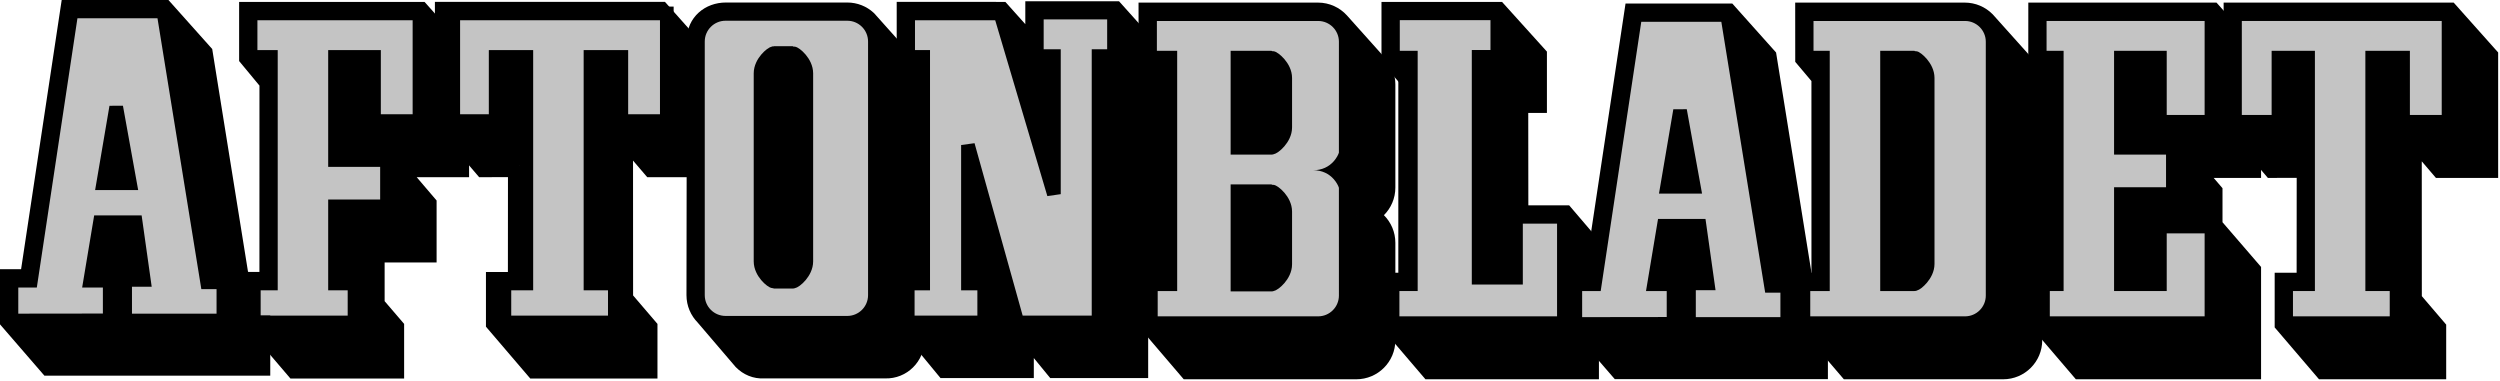
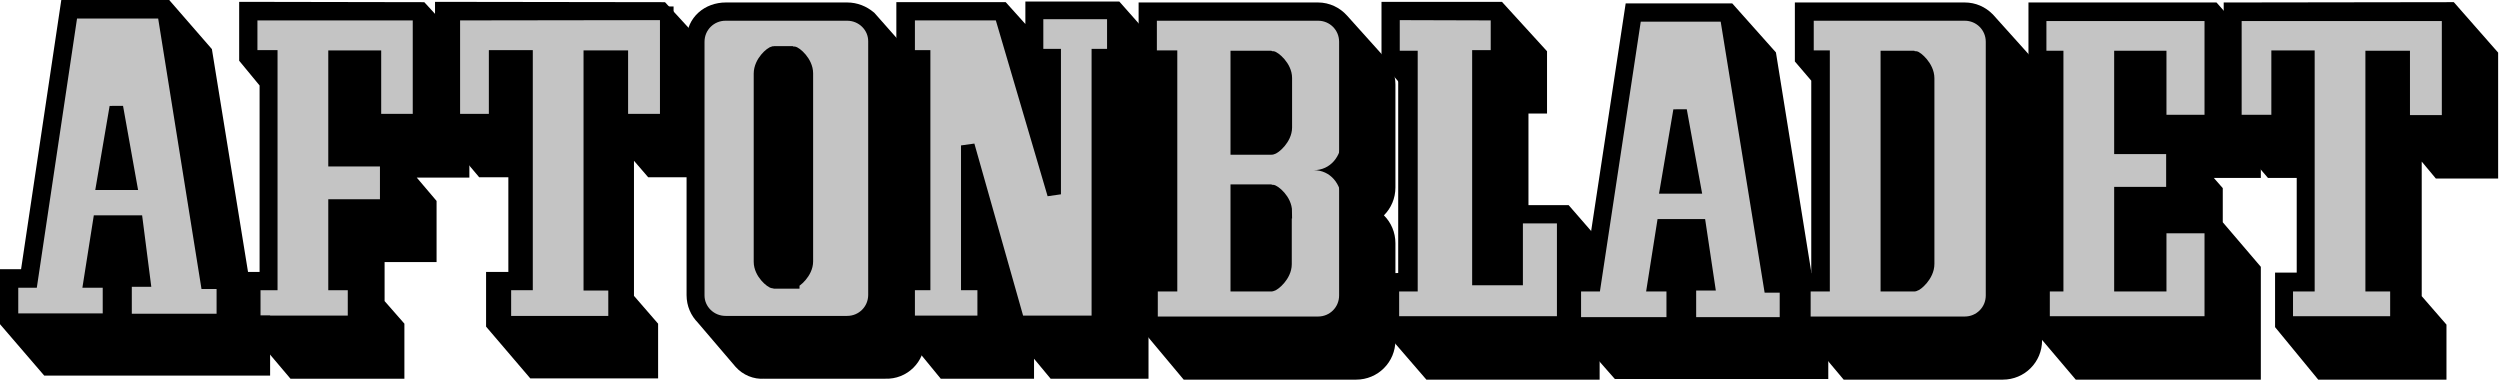
- <svg xmlns="http://www.w3.org/2000/svg" width="808px" height="123px" viewBox="0 0 808 123" version="1.1">
-   <defs />
-   <g id="Page-1" stroke="none" stroke-width="1" fill="none" fill-rule="evenodd">
-     <g id="aftonbladet" transform="translate(3, 3)">
-       <path d="M285.152,92.931 L285.152,17.572" id="line3" stroke="#000000" stroke-width="15.073" />
-       <polyline id="polyline5" fill="#000000" fill-rule="nonzero" points="77.987 1.337 77.987 15.398 84.559 23.33 84.548 88.621 79.033 88.589 79.033 101.217 79.854 102.18 81.566 102.75 92.586 115.649 123.911 115.649 123.911 103.053 117.611 95.707 117.611 78.125 134.408 78.125 134.408 63.167 122.076 48.725 117.892 48.715 117.877 36.135 130.209 50.564 144.904 50.564 144.904 15.139 132.572 1.337" />
-       <g id="g7" transform="translate(77, 1)" stroke-width="7.404" stroke="#000000">
-         <polygon id="polygon9" points="0.987 0.337 0.987 14.398 7.559 22.33 7.548 87.621 2.033 87.589 2.033 100.217 2.854 101.18 4.566 101.75 15.586 114.649 46.911 114.649 46.911 102.053 40.611 94.707 40.611 77.125 57.408 77.125 57.408 62.167 45.076 47.725 40.892 47.715 40.877 35.135 53.209 49.564 67.904 49.564 67.904 14.139 55.572 0.337" />
-       </g>
-       <polyline id="polyline11" fill="#C4C4C4" fill-rule="nonzero" points="84.548 15.398 84.548 88.621 79.033 88.621 79.033 101.217 111.579 101.217 111.579 88.621 105.278 88.621 105.278 63.692 122.076 63.692 122.076 48.725 105.278 48.725 105.278 15.398 117.877 15.398 117.877 36.135 132.572 36.135 132.572 1.337 77.987 1.337 77.987 15.398" />
-       <polygon id="polygon13" stroke="#000000" stroke-width="4.416" points="84.548 15.398 84.548 88.621 79.033 88.621 79.033 101.217 111.579 101.217 111.579 88.621 105.278 88.621 105.278 63.692 122.076 63.692 122.076 48.725 105.278 48.725 105.278 15.398 117.877 15.398 117.877 36.135 132.572 36.135 132.572 1.337 77.987 1.337 77.987 15.398" />
-       <polyline id="polyline15" fill="#000000" fill-rule="nonzero" points="141.261 1.309 141.231 36.135 153.568 50.564 164.878 50.539 164.878 50.507 164.852 88.621 157.761 88.621 157.761 101.217 170.1 115.649 205.791 115.649 205.791 103.053 197.964 93.909 197.915 93.909 197.889 38.866 207.89 50.564 222.585 50.564 222.585 15.139 210.257 1.309" />
-       <g id="g17" transform="translate(141, 1)" stroke-width="7.404" stroke="#000000">
-         <polygon id="polygon19" points="0.261 0.309 0.231 35.135 12.568 49.564 23.878 49.539 23.878 49.507 23.852 87.621 16.761 87.621 16.761 100.217 29.1 114.649 64.791 114.649 64.791 102.053 56.964 92.909 56.915 92.909 56.889 37.866 66.89 49.564 81.585 49.564 81.585 14.139 69.257 0.309" />
-       </g>
-       <polyline id="polyline21" fill="#C4C4C4" fill-rule="nonzero" points="212.512 1.337 212.512 36.135 197.813 36.135 197.813 15.398 187.846 15.398 187.846 88.621 195.714 88.621 195.714 101.217 160.023 101.217 160.023 88.621 167.112 88.621 167.112 15.398 157.196 15.398 157.196 36.135 143.493 36.135 143.493 1.337" />
-       <polygon id="polygon23" stroke="#000000" stroke-width="4.416" points="212.512 1.337 212.512 36.135 197.813 36.135 197.813 15.398 187.846 15.398 187.846 88.621 195.714 88.621 195.714 101.217 160.023 101.217 160.023 88.621 167.112 88.621 167.112 15.398 157.196 15.398 157.196 36.135 143.493 36.135 143.493 1.337" />
-       <path d="M276.85,3.842 C275.267,2.393 273.152,1.515 270.841,1.515 L231.612,1.515 C226.682,1.515 222.69,4.88 222.69,9.807 L222.569,92.39 C222.569,94.854 223.567,97.093 225.182,98.704 L237.52,113.135 C239.136,114.75 241.364,115.754 243.829,115.601 L283.168,115.601 C288.098,115.754 292.095,111.756 292.095,106.832 L292.095,24.222 C292.095,21.607 290.97,19.257 289.182,17.63" id="path25" fill="#000000" fill-rule="nonzero" />
-       <path d="M276.85,3.842 C275.267,2.393 273.152,1.515 270.841,1.515 L231.612,1.515 C226.682,1.515 222.69,4.88 222.69,9.807 L222.569,92.39 C222.569,94.854 223.567,97.093 225.182,98.704 L237.52,113.135 C239.136,114.75 241.364,115.754 243.829,115.601 L283.168,115.601 C288.098,115.754 292.095,111.756 292.095,106.832 L292.095,24.222 C292.095,21.607 290.97,19.257 289.182,17.63 L276.85,3.842 Z" id="path27" stroke="#000000" stroke-width="7.404" />
-       <path d="M270.836,101.318 C275.766,101.318 279.763,97.326 279.763,92.391 L279.763,10.421 C279.763,5.491 275.766,1.494 270.836,1.494 L231.496,1.494 C226.567,1.494 222.57,5.491 222.57,10.421 L222.57,92.39 C222.57,97.325 226.567,101.317 231.496,101.317" id="path29" fill="#C4C4C4" fill-rule="nonzero" />
-       <path d="M270.836,101.318 C275.766,101.318 279.763,97.326 279.763,92.391 L279.763,10.421 C279.763,5.491 275.766,1.494 270.836,1.494 L231.496,1.494 C226.567,1.494 222.57,5.491 222.57,10.421 L222.57,92.39 C222.57,97.325 226.567,101.317 231.496,101.317 L270.836,101.317 L270.836,101.318 Z" id="path31" stroke="#000000" stroke-width="4.416" />
-       <path d="M253.21,88.045 C253.961,88.045 257.6,85.099 257.6,81.476 L257.6,20.708 C257.6,17.085 253.962,14.14 253.21,14.14 L247.199,14.14 C246.448,14.14 242.809,17.086 242.809,20.708 L242.809,81.476 C242.809,85.099 246.447,88.045 247.199,88.045" id="path33" fill="#000000" fill-rule="nonzero" />
-       <path d="M253.21,88.045 C253.961,88.045 257.6,85.099 257.6,81.476 L257.6,20.708 C257.6,17.085 253.962,14.14 253.21,14.14 L247.199,14.14 C246.448,14.14 242.809,17.086 242.809,20.708 L242.809,81.476 C242.809,85.099 246.447,88.045 247.199,88.045 L253.21,88.045 Z" id="path35" stroke="#000000" stroke-width="4.416" />
-       <polyline id="polyline37" fill="#000000" fill-rule="nonzero" points="295.37 88.589 295.411 21.052 290.516 15.398 290.516 1.309 320.278 1.316 332.081 14.488 332.081 1.105 357.015 1.105 369.376 14.873 369.376 28.879 364.387 28.879 364.387 115.496 338.188 115.496 327.428 102.361 327.428 115.496 302.722 115.496 290.383 100.524 290.383 88.589" />
-       <polygon id="polygon39" stroke="#000000" stroke-width="7.404" points="295.37 88.589 295.411 21.052 290.516 15.398 290.516 1.309 320.278 1.316 332.081 14.488 332.081 1.105 357.015 1.105 369.376 14.873 369.376 28.879 364.387 28.879 364.387 115.496 338.188 115.496 327.428 102.361 327.428 115.496 302.722 115.496 290.383 100.524 290.383 88.589" />
-       <polyline id="polyline41" fill="#C4C4C4" fill-rule="nonzero" points="309.843 43.871 309.843 88.621 315.095 88.621 315.095 101.217 290.383 101.217 290.383 88.621 295.37 88.621 295.37 15.398 290.516 15.398 290.516 1.337 320.298 1.337 337.623 59.751 337.623 15.139 332.106 15.139 332.106 1.071 357.042 1.071 357.042 15.139 352.054 15.139 352.054 101.217 325.851 101.217" />
-       <polygon id="polygon43" stroke="#000000" stroke-width="4.416" points="309.843 43.871 309.843 88.621 315.095 88.621 315.095 101.217 290.383 101.217 290.383 88.621 295.37 88.621 295.37 15.398 290.516 15.398 290.516 1.337 320.298 1.337 337.623 59.751 337.623 15.139 332.106 15.139 332.106 1.071 357.042 1.071 357.042 15.139 352.054 15.139 352.054 101.217 325.851 101.217" />
-       <path d="M656.84,93.168 L656.84,17.804" id="line45" stroke="#000000" stroke-width="15.073" />
-       <path d="M372.358,93.168 L372.358,17.804" id="line47" stroke="#000000" stroke-width="15.073" />
-       <path d="M449.344,89.933 L449.344,15.381" id="line49" stroke="#000000" stroke-width="0.809" />
-       <path d="M368.681,1.543 L422.972,1.543 C425.596,1.543 427.949,2.669 429.587,4.471 L441.967,18.301 C443.4,19.887 444.278,21.992 444.278,24.292 L444.278,57.624 C444.278,62.548 440.28,66.548 435.351,66.548 C440.28,66.548 444.278,70.54 444.278,75.48 L444.278,106.955 C444.278,111.884 440.28,115.881 435.351,115.881 L381.29,115.881 L368.957,101.449 L368.957,88.854 L375.255,88.854 L375.245,23.284 L368.696,15.631" id="path51" fill="#000000" fill-rule="nonzero" />
-       <path d="M368.681,1.543 L422.972,1.543 C425.596,1.543 427.949,2.669 429.587,4.471 L441.967,18.301 C443.4,19.887 444.278,21.992 444.278,24.292 L444.278,57.624 C444.278,62.548 440.28,66.548 435.351,66.548 C440.28,66.548 444.278,70.54 444.278,75.48 L444.278,106.955 C444.278,111.884 440.28,115.881 435.351,115.881 L381.29,115.881 L368.957,101.449 L368.957,88.854 L375.255,88.854 L375.245,23.284 L368.696,15.631 L368.681,1.543 Z" id="path53" stroke="#000000" stroke-width="7.404" />
-       <path d="M431.94,43.282 L431.945,10.496 C431.945,5.562 427.943,1.57 423.013,1.57 L368.697,1.57 L368.697,15.63 L375.256,15.63 L375.256,88.854 L368.958,88.854 L368.958,101.45 L423.013,101.45 C427.943,101.45 431.945,97.453 431.945,92.524 L431.94,60.727" id="path55" fill="#C4C4C4" fill-rule="nonzero" />
-       <path d="M431.94,43.282 L431.945,10.496 C431.945,5.562 427.943,1.57 423.013,1.57 L368.697,1.57 L368.697,15.63 L375.256,15.63 L375.256,88.854 L368.958,88.854 L368.958,101.45 L423.013,101.45 C427.943,101.45 431.945,97.453 431.945,92.524 L431.94,60.727 L431.94,43.282 L431.94,43.282 Z" id="path57" stroke="#000000" stroke-width="4.416" />
-       <path d="M430.597,62.094 C430.597,56.532 427.044,52.016 421.473,52.016 C427.043,52.016 430.597,47.499 430.597,41.93" id="path59" fill="#000000" fill-rule="nonzero" />
-       <polyline id="polyline61" fill="#000000" fill-rule="nonzero" points="480.831 1.337 493.264 15.108 493.264 29.803 487.225 29.803 487.263 67.07 502.45 67.07 514.782 81.501 514.782 88.055 510.072 90.477 510.072 115.881 459.409 115.881 447.077 101.449 447.077 88.854 453.005 88.838 453.005 22.39 447.198 15.62 447.198 1.337" />
-       <polygon id="polygon63" stroke="#000000" stroke-width="7.404" points="480.831 1.337 493.264 15.108 493.264 29.803 487.225 29.803 487.263 67.07 502.45 67.07 514.782 81.501 514.782 88.055 510.072 90.477 510.072 115.881 459.409 115.881 447.077 101.449 447.077 88.854 453.005 88.838 453.005 22.39 447.198 15.62 447.198 1.337" />
-       <polyline id="polyline65" fill="#C4C4C4" fill-rule="nonzero" points="447.203 1.304 447.203 15.63 452.982 15.63 452.982 88.854 447.077 88.854 447.077 101.449 502.45 101.449 502.45 67.07 486.966 67.07 486.966 86.754 474.893 86.754 474.893 15.372 480.932 15.372 480.932 1.304" />
-       <polygon id="polygon67" stroke="#000000" stroke-width="4.416" points="447.203 1.304 447.203 15.63 452.982 15.63 452.982 88.854 447.077 88.854 447.077 101.449 502.45 101.449 502.45 67.07 486.966 67.07 486.966 86.754 474.893 86.754 474.893 15.372 480.932 15.372 480.932 1.304" />
-       <path d="M396.948,44.759 L407.938,44.759 C408.687,44.759 412.385,41.818 412.385,38.19 L412.385,22.194 C412.385,18.566 408.687,15.625 407.938,15.625 L396.948,15.63" id="path69" fill="#000000" fill-rule="nonzero" />
-       <path d="M396.948,44.759 L407.938,44.759 C408.687,44.759 412.385,41.818 412.385,38.19 L412.385,22.194 C412.385,18.566 408.687,15.625 407.938,15.625 L396.948,15.63 L396.948,44.759 Z" id="path71" stroke="#000000" stroke-width="4.416" />
-       <path d="M412.385,65.369 C412.385,61.745 408.687,58.805 407.938,58.805 L396.948,58.81 L396.948,88.98 L407.938,88.98 C408.687,88.98 412.385,86.044 412.385,82.419" id="path73" fill="#000000" fill-rule="nonzero" />
-       <path d="M412.385,65.369 C412.385,61.745 408.687,58.805 407.938,58.805 L396.948,58.81 L396.948,88.98 L407.938,88.98 C408.687,88.98 412.385,86.044 412.385,82.419 L412.385,65.369 Z" id="path75" stroke="#000000" stroke-width="4.416" />
-       <polyline id="polyline77" fill="#000000" fill-rule="nonzero" points="44.79 114.709 44.79 109.24 49.779 114.709 80.646 114.709 80.646 102.683 76.277 102.683 62.106 14.503 49.779 0.702 20.127 0.702 7 87.717 0.702 87.717 0.702 100.444 13.04 114.709" />
-       <g id="g79" stroke-width="7.404" stroke="#000000">
-         <polygon id="polygon81" points="44.79 114.709 44.79 109.24 49.779 114.709 80.646 114.709 80.646 102.683 76.277 102.683 62.106 14.503 49.779 0.702 20.127 0.702 7 87.717 0.702 87.717 0.702 100.444 13.04 114.709" />
-       </g>
-       <polyline id="polyline83" fill="#C4C4C4" fill-rule="nonzero" points="37.447 100.582 37.447 87.461 43.486 87.461 40.857 68.826 29.308 68.826 26.159 87.717 32.458 87.717 32.458 100.541 0.702 100.582 0.702 87.717 7 87.717 20.127 0.702 49.779 0.702 63.95 88.238 69.197 88.238 69.197 100.582" />
-       <polygon id="polygon85" stroke="#000000" stroke-width="4.416" points="37.447 87.461 43.486 87.461 40.857 68.826 29.308 68.826 26.159 87.717 32.458 87.717 32.458 100.541 0.702 100.582 0.702 87.717 7 87.717 20.127 0.702 49.779 0.702 63.95 88.238 69.197 88.238 69.197 100.582 37.447 100.582" />
-       <polyline id="polyline87" fill="#000000" fill-rule="nonzero" points="30.358 56.23 39.016 56.23 34.559 31.56" />
-       <polygon id="polygon89" stroke="#000000" stroke-width="4.416" points="30.358 56.23 39.016 56.23 34.559 31.56" />
-       <polyline id="polyline91" fill="#000000" fill-rule="nonzero" points="550.226 115.84 550.226 110.37 555.211 115.84 584.076 115.84 584.076 103.809 581.723 103.809 567.544 15.63 555.211 1.833 525.561 1.833 512.445 88.854 506.142 88.854 506.142 101.578 508.104 103.846 511.838 105.728 520.589 115.84" />
-       <polygon id="polygon93" stroke="#000000" stroke-width="7.404" points="550.226 115.84 550.226 110.37 555.211 115.84 584.076 115.84 584.076 103.809 581.723 103.809 567.544 15.63 555.211 1.833 525.561 1.833 512.445 88.854 506.142 88.854 506.142 101.578 508.104 103.846 511.838 105.728 520.589 115.84" />
-       <polyline id="polyline95" fill="#C4C4C4" fill-rule="nonzero" points="542.879 101.71 542.879 88.589 548.923 88.589 546.295 69.957 534.748 69.957 531.595 88.854 537.893 88.854 537.893 101.666 506.142 101.71 506.142 88.854 512.445 88.854 525.561 1.833 555.211 1.833 569.385 89.377 574.637 89.377 574.637 101.71" />
-       <polygon id="polygon97" stroke="#000000" stroke-width="4.416" points="542.879 101.71 542.879 88.589 548.923 88.589 546.295 69.957 534.748 69.957 531.595 88.854 537.893 88.854 537.893 101.666 506.142 101.71 506.142 88.854 512.445 88.854 525.561 1.833 555.211 1.833 569.385 89.377 574.637 89.377 574.637 101.71" />
-       <polyline id="polyline99" fill="#000000" fill-rule="nonzero" points="535.798 57.356 544.457 57.356 539.992 32.691" />
-       <polygon id="polygon101" stroke="#000000" stroke-width="4.416" points="535.798 57.356 544.457 57.356 539.992 32.691" />
-       <polyline id="polyline103" fill="#000000" fill-rule="nonzero" points="711.711 1.543 656.251 1.543 656.251 1.611 656.242 15.63 661.784 22.108 661.747 88.854 657.289 88.854 657.289 101.449 669.622 115.881 724.075 115.881 724.075 84.654 711.711 70.319 711.61 70.319 711.61 59.196 699.203 44.759 694.812 44.759 694.788 35.99 707.412 50.799 724.075 50.799 724.075 15.372" />
-       <polygon id="polygon105" stroke="#000000" stroke-width="7.404" points="711.711 1.543 656.251 1.543 656.251 1.611 656.242 15.63 661.784 22.108 661.747 88.854 657.289 88.854 657.289 101.449 669.622 115.881 724.075 115.881 724.075 84.654 711.711 70.319 711.61 70.319 711.61 59.196 699.203 44.759 694.812 44.759 694.788 35.99 707.412 50.799 724.075 50.799 724.075 15.372" />
-       <polyline id="polyline107" fill="#C4C4C4" fill-rule="nonzero" points="711.743 101.449 711.743 70.218 695.074 70.218 695.074 88.854 682.476 88.854 682.476 59.726 699.272 59.726 699.272 44.759 682.476 44.759 682.476 15.63 695.074 15.63 695.074 36.362 711.743 36.362 711.743 1.57 656.242 1.57 656.242 15.63 661.747 15.63 661.747 88.854 657.289 88.854 657.289 101.449" />
-       <polygon id="polygon109" stroke="#000000" stroke-width="4.416" points="711.743 101.449 711.743 70.218 695.074 70.218 695.074 88.854 682.476 88.854 682.476 59.726 699.272 59.726 699.272 44.759 682.476 44.759 682.476 15.63 695.074 15.63 695.074 36.362 711.743 36.362 711.743 1.57 656.242 1.57 656.242 15.63 661.747 15.63 661.747 88.854 657.289 88.854 657.289 101.449" />
-       <path d="M580.91,1.543 L632.011,1.543 C634.487,1.543 636.733,2.553 638.352,4.175 L650.751,18.006 C652.355,19.619 653.349,21.845 653.349,24.293 L653.349,106.955 C653.349,111.884 649.352,115.881 644.423,115.881 L594.642,115.881 L587.281,107.272 L583.612,105.828 L579.868,101.449 L579.868,88.854 L586.166,88.854 L586.156,21.835 L580.921,15.63" id="path111" fill="#000000" fill-rule="nonzero" />
-       <path d="M580.91,1.543 L632.011,1.543 C634.487,1.543 636.733,2.553 638.352,4.175 L650.751,18.006 C652.355,19.619 653.349,21.845 653.349,24.293 L653.349,106.955 C653.349,111.884 649.352,115.881 644.423,115.881 L594.642,115.881 L587.281,107.272 L583.612,105.828 L579.868,101.449 L579.868,88.854 L586.166,88.854 L586.156,21.835 L580.921,15.63 L580.91,1.543 Z" id="path113" stroke="#000000" stroke-width="7.404" />
-       <path d="M641.016,10.496 C641.016,5.562 637.019,1.57 632.089,1.57 L580.919,1.57 L580.919,15.63 L586.164,15.63 L586.164,88.854 L579.866,88.854 L579.866,101.45 L632.089,101.45 C637.019,101.45 641.016,97.453 641.016,92.524" id="path115" fill="#C4C4C4" fill-rule="nonzero" />
-       <path d="M641.016,10.496 C641.016,5.562 637.019,1.57 632.089,1.57 L580.919,1.57 L580.919,15.63 L586.164,15.63 L586.164,88.854 L579.866,88.854 L579.866,101.45 L632.089,101.45 C637.019,101.45 641.016,97.453 641.016,92.524 L641.016,10.496 Z" id="path117" stroke="#000000" stroke-width="4.416" />
-       <path d="M606.894,88.854 L615.74,88.854 C616.349,88.854 620.023,85.913 620.023,82.285 L620.023,22.195 C620.023,18.567 616.349,15.626 615.74,15.626 L606.894,15.631" id="path119" fill="#000000" fill-rule="nonzero" />
-       <path d="M606.894,88.854 L615.74,88.854 C616.349,88.854 620.023,85.913 620.023,82.285 L620.023,22.195 C620.023,18.567 616.349,15.626 615.74,15.626 L606.894,15.631 L606.894,88.854 Z" id="path121" stroke="#000000" stroke-width="4.416" />
-       <polyline id="polyline123" fill="#000000" fill-rule="nonzero" points="719.377 1.543 719.348 36.362 731.684 50.799 742.997 50.771 742.997 50.74 742.969 88.854 735.877 88.854 735.877 101.449 748.21 115.881 783.907 115.881 783.907 103.285 776.082 94.136 776.035 94.136 776.011 39.1 786 50.799 800.702 50.799 800.702 15.372 788.372 1.543" />
-       <g id="g125" transform="translate(719, 1)" stroke-width="7.404" stroke="#000000">
-         <polygon id="polygon127" points="0.377 0.543 0.348 35.362 12.684 49.799 23.997 49.771 23.997 49.74 23.969 87.854 16.877 87.854 16.877 100.449 29.21 114.881 64.907 114.881 64.907 102.285 57.082 93.136 57.035 93.136 57.011 38.1 67 49.799 81.702 49.799 81.702 14.372 69.372 0.543" />
-       </g>
-       <polyline id="polyline129" fill="#C4C4C4" fill-rule="nonzero" points="788.372 1.57 788.372 36.362 773.669 36.362 773.669 15.63 763.696 15.63 763.696 88.854 771.57 88.854 771.57 101.449 735.877 101.449 735.877 88.854 742.969 88.854 742.969 15.63 733.399 15.63 733.399 36.362 719.348 36.362 719.348 1.57" />
-       <polygon id="polygon131" stroke="#000000" stroke-width="4.416" points="788.372 1.57 788.372 36.362 773.669 36.362 773.669 15.63 763.696 15.63 763.696 88.854 771.57 88.854 771.57 101.449 735.877 101.449 735.877 88.854 742.969 88.854 742.969 15.63 733.399 15.63 733.399 36.362 719.348 36.362 719.348 1.57" />
-     </g>
+ <svg xmlns="http://www.w3.org/2000/svg" width="808" height="123" viewBox="0 0 808 123">
+   <g fill="none" fill-rule="evenodd">
+     <path d="M288.2 96V20.5" stroke="#000" stroke-width="15.1" />
+     <path fill="#000" fill-rule="nonzero" d="M81 4.3v14l6.6 8v65.3H82v12.6l1 1 1.6.5 11 13H127V106l-6.4-7.3V81h16.8V66.3L125 51.7h-4V39L133 53.7H148V18L135.5 4.4" />
+     <path d="M81 4.3v14l6.6 8v65.3H82v12.6l1 1 1.6.5 11 13H127V106l-6.4-7.3V81h16.8V66.3L125 51.7h-4V39L133 53.7H148V18L135.5 4.4z" stroke-width="7.4" stroke="#000" />
+     <path fill="#C4C4C4" fill-rule="nonzero" d="M87.5 18.4v73.2H82v12.6h32.6V91.6h-6.3v-25H125v-15h-16.7V18.5H121V39h14.6V4.4H81v14" />
+     <path stroke="#000" stroke-width="4.4" d="M87.5 18.4v73.2H82v12.6h32.6V91.6h-6.3v-25H125v-15h-16.7V18.5H121V39h14.6V4.4H81v14z" />
+     <path fill="#000" fill-rule="nonzero" d="M144.3 4.3V39l12.3 14.6H168v38h-7.2v12.6l12.3 14.4H209V106l-7.8-9V42l10 11.6h14.6V18L213.3 4.4" />
+     <path d="M144.3 4.3V39l12.3 14.6H168v38h-7.2v12.6l12.3 14.4H209V106l-7.8-9V42l10 11.6h14.6V18L213.3 4.4z" stroke-width="7.4" stroke="#000" />
+     <path fill="#C4C4C4" fill-rule="nonzero" d="M215.5 4.3V39h-14.7V18.5h-10v73.2h8v12.6H163V91.6h7V18.4h-9.8V39h-13.7V4.4" />
+     <path stroke="#000" stroke-width="4.4" d="M215.5 4.3V39h-14.7V18.5h-10v73.2h8v12.6H163V91.6h7V18.4h-9.8V39h-13.7V4.4z" />
+     <path d="M280 6.8c-1.7-1.4-3.8-2.3-6.2-2.3h-39.2c-5 0-9 3.4-9 8.3v82.6c0 2.5 1 4.7 2.6 6.3l12.3 14.4c1.6 1.8 4 2.8 6.3 2.6h39.4c5 .2 9-3.8 9-8.8V27.2c0-2.6-1.2-5-3-6.6" fill="#000" fill-rule="nonzero" />
+     <path d="M280 6.8c-1.7-1.4-3.8-2.3-6.2-2.3h-39.2c-5 0-9 3.4-9 8.3v82.6c0 2.5 1 4.7 2.6 6.3l12.3 14.4c1.6 1.8 4 2.8 6.3 2.6h39.4c5 .2 9-3.8 9-8.8V27.2c0-2.6-1.2-5-3-6.6L280 6.8z" stroke="#000" stroke-width="7.4" />
+     <path d="M273.8 104.3c5 0 9-4 9-9v-82c0-4.8-4-8.8-9-8.8h-39.3c-5 0-9 4-9 9v82c0 4.8 4 8.8 9 8.8" fill="#C4C4C4" fill-rule="nonzero" />
+     <path d="M273.8 104.3c5 0 9-4 9-9v-82c0-4.8-4-8.8-9-8.8h-39.3c-5 0-9 4-9 9v82c0 4.8 4 8.8 9 8.8h39.3z" stroke="#000" stroke-width="4.4" />
+     <path d="M256.2 91c.8 0 4.4-3 4.4-6.5V23.7c0-3.6-3.6-6.6-4.4-6.6h-6c-.8 0-4.4 3-4.4 6.7v60.8c0 3.6 3.6 6.5 4.4 6.5" fill="#000" fill-rule="nonzero" />
+     <path d="M256.2 91c.8 0 4.4-3 4.4-6.5V23.7c0-3.6-3.6-6.6-4.4-6.6h-6c-.8 0-4.4 3-4.4 6.7v60.8c0 3.6 3.6 6.5 4.4 6.5h6z" stroke="#000" stroke-width="4.4" />
+     <path fill="#000" fill-rule="nonzero" d="M298.4 91.6V24l-5-5.6v-14h30l11.7 13V4.2h25l12.4 14v14h-5v86.5h-26.2l-10.8-13v13h-24.7l-12.3-15v-12" />
+     <path stroke="#000" stroke-width="7.4" d="M298.4 91.6V24l-5-5.6v-14h30l11.7 13V4.2h25l12.4 14v14h-5v86.5h-26.2l-10.8-13v13h-24.7l-12.3-15v-12z" />
+     <path fill="#C4C4C4" fill-rule="nonzero" d="M312.8 47v44.6h5.3v12.6h-24.6V91.6h5V18.4h-5v-14h30l17.2 58.4V18H335V4h25v14h-5v86.2h-26" />
+     <path stroke="#000" stroke-width="4.4" d="M312.8 47v44.6h5.3v12.6h-24.6V91.6h5V18.4h-5v-14h30l17.2 58.4V18H335V4h25v14h-5v86.2h-26z" />
+     <path d="M659.8 96.2V20.8M375.4 96.2V20.8" stroke="#000" stroke-width="15.1" />
+     <path d="M452.3 93V18.3" stroke="#000" stroke-width=".8" />
+     <path d="M371.7 4.5H426c2.6 0 5 1.2 6.6 3L445 21.3c1.4 1.6 2.3 3.7 2.3 6v33.3c0 5-4 9-9 9 5 0 9 4 9 9V110c0 5-4 9-9 9h-54L372 104.3V92h6.3V26.2l-6.6-7.7" fill="#000" fill-rule="nonzero" />
+     <path d="M371.7 4.5H426c2.6 0 5 1.2 6.6 3L445 21.3c1.4 1.6 2.3 3.7 2.3 6v33.3c0 5-4 9-9 9 5 0 9 4 9 9V110c0 5-4 9-9 9h-54L372 104.3V92h6.3V26.2l-6.6-7.7v-14z" stroke="#000" stroke-width="7.4" />
+     <path d="M435 46.3V13.5c0-5-4-9-9-9h-54.3v14h6.6V92H372v12.5h54c5 0 9-4 9-9V63.7" fill="#C4C4C4" fill-rule="nonzero" />
+     <path d="M435 46.3V13.5c0-5-4-9-9-9h-54.3v14h6.6V92H372v12.5h54c5 0 9-4 9-9V46.3z" stroke="#000" stroke-width="4.4" />
+     <path d="M433.6 65c0-5.5-3.6-10-9-10 5.4 0 9-4.5 9-10M483.8 4.3L496.3 18V33h-6V70h15L518 84.6V91l-4.7 2.5V119h-50.6L450 104.3V92l6-.2V25.4l-5.8-6.8V4.3" fill="#000" fill-rule="nonzero" />
+     <path stroke="#000" stroke-width="7.4" d="M483.8 4.3L496.3 18V33h-6V70h15L518 84.6V91l-4.7 2.5V119h-50.6L450 104.3V92l6-.2V25.4l-5.8-6.8V4.3z" />
+     <path fill="#C4C4C4" fill-rule="nonzero" d="M450.2 4.3v14.3h5.8V92h-6v12.4h55.4V70H490V90h-12V18.4h6v-14" />
+     <path stroke="#000" stroke-width="4.4" d="M450.2 4.3v14.3h5.8V92h-6v12.4h55.4V70H490V90h-12V18.4h6v-14z" />
+     <path d="M400 47.8h11c.7 0 4.4-3 4.4-6.6v-16c0-3.6-3.7-6.6-4.5-6.6h-11" fill="#000" fill-rule="nonzero" />
+     <path d="M400 47.8h11c.7 0 4.4-3 4.4-6.6v-16c0-3.6-3.7-6.6-4.5-6.6h-11v29.2z" stroke="#000" stroke-width="4.4" />
+     <path d="M415.4 68.4c0-3.7-3.7-6.6-4.5-6.6h-11V92h11c.7 0 4.4-3 4.4-6.6" fill="#000" fill-rule="nonzero" />
+     <path d="M415.4 68.4c0-3.7-3.7-6.6-4.5-6.6h-11V92h11c.7 0 4.4-3 4.4-6.6v-17z" stroke="#000" stroke-width="4.4" />
+     <path fill="#000" fill-rule="nonzero" d="M47.8 117.7v-5.5l5 5.5h30.8v-12h-4.3L65 17.5 53 3.7H23l-13 87H3.7v12.7L16 117.7" />
+     <path d="M47.8 117.7v-5.5l5 5.5h30.8v-12h-4.3L65 17.5 53 3.7H23l-13 87H3.7v12.7L16 117.7z" stroke-width="7.4" stroke="#000" />
+     <path fill="#C4C4C4" fill-rule="nonzero" d="M40.4 103.6v-13h6L44 71.7H32.2l-3 19h6.2v12.7H3.7V90.8H10l13-87H53L67 91.2h5.2v12.4" />
+     <path stroke="#000" stroke-width="4.4" d="M40.4 90.5h6L44 71.8H32.2l-3 19h6.2v12.7H3.7V90.8H10l13-87H53L67 91.2h5.2v12.4H40.4z" />
+     <path fill="#000" fill-rule="nonzero" d="M33.4 59.2H42l-4.4-24.6" />
+     <path stroke="#000" stroke-width="4.4" d="M33.4 59.2H42l-4.4-24.6z" />
+     <path fill="#000" fill-rule="nonzero" d="M553.2 118.8v-5.4l5 5.4h29v-12h-2.5l-14.2-88.2-12.3-13.8h-29.6l-13.2 87H509v12.8l2 2.2 3.8 2 8.8 10" />
+     <path stroke="#000" stroke-width="7.4" d="M553.2 118.8v-5.4l5 5.4h29v-12h-2.5l-14.2-88.2-12.3-13.8h-29.6l-13.2 87H509v12.8l2 2.2 3.8 2 8.8 10z" />
+     <path fill="#C4C4C4" fill-rule="nonzero" d="M546 104.7v-13h6L549.2 73h-11.6l-3 19h6.2v12.7h-32V92h6.4l13.2-87.2h29.6l14.2 87.6h5.2v12.3" />
+     <path stroke="#000" stroke-width="4.4" d="M546 104.7v-13h6L549.2 73h-11.6l-3 19h6.2v12.7h-32V92h6.4l13.2-87.2h29.6l14.2 87.6h5.2v12.3z" />
+     <path fill="#000" fill-rule="nonzero" d="M538.8 60.4h8.7L543 35.7" />
+     <path stroke="#000" stroke-width="4.4" d="M538.8 60.4h8.7L543 35.7z" />
+     <path fill="#000" fill-rule="nonzero" d="M714.7 4.5h-55.4v14l5.5 6.6v67h-4.5v12.4l12.3 14.5H727V87.6l-12.3-14.4v-11L702 47.7h-4.4V39l12.6 14.8H727V18.4" />
+     <path stroke="#000" stroke-width="7.4" d="M714.7 4.5h-55.4v14l5.5 6.6v67h-4.5v12.4l12.3 14.5H727V87.6l-12.3-14.4v-11L702 47.7h-4.4V39l12.6 14.8H727V18.4z" />
+     <path fill="#C4C4C4" fill-rule="nonzero" d="M714.7 104.4V73.2H698V92h-12.5V62.6h16.8v-15h-16.8v-29H698v20.7h16.7V4.6h-55.5v14h5.5V92h-4.4v12.4" />
+     <path stroke="#000" stroke-width="4.4" d="M714.7 104.4V73.2H698V92h-12.5V62.6h16.8v-15h-16.8v-29H698v20.7h16.7V4.6h-55.5v14h5.5V92h-4.4v12.4z" />
+     <path d="M584 4.5h51c2.5 0 4.7 1 6.4 2.7L653.8 21c1.6 1.6 2.5 3.8 2.5 6.3V110c0 5-4 9-9 9h-49.7l-7.3-8.7-3.7-1.5-3.7-4.4V92h6.2V24.7l-5.3-6.2" fill="#000" fill-rule="nonzero" />
+     <path d="M584 4.5h51c2.5 0 4.7 1 6.4 2.7L653.8 21c1.6 1.6 2.5 3.8 2.5 6.3V110c0 5-4 9-9 9h-49.7l-7.3-8.7-3.7-1.5-3.7-4.4V92h6.2V24.7l-5.3-6.2v-14z" stroke="#000" stroke-width="7.4" />
+     <path d="M644 13.5c0-5-4-9-9-9h-51v14h5.2V92H583v12.5h52c5 0 9-4 9-9" fill="#C4C4C4" fill-rule="nonzero" />
+     <path d="M644 13.5c0-5-4-9-9-9h-51v14h5.2V92H583v12.5h52c5 0 9-4 9-9v-82z" stroke="#000" stroke-width="4.4" />
+     <path d="M610 92h8.7c.6 0 4.3-3 4.3-6.7v-60c0-3.7-3.7-6.7-4.3-6.7H610" fill="#000" fill-rule="nonzero" />
+     <path d="M610 92h8.7c.6 0 4.3-3 4.3-6.7v-60c0-3.7-3.7-6.7-4.3-6.7H610V92z" stroke="#000" stroke-width="4.4" />
+     <path fill="#000" fill-rule="nonzero" d="M722.4 4.5v35l12.3 14.3H746v38h-7v12.6L751 119H787v-12.7l-8-9.2V42L789 54h14.7V18.4l-12.3-14" />
+     <path d="M722.4 4.5v35l12.3 14.3H746v38h-7v12.6L751 119H787v-12.7l-8-9.2V42L789 54h14.7V18.4l-12.3-14z" stroke-width="7.4" stroke="#000" />
+     <path fill="#C4C4C4" fill-rule="nonzero" d="M791.4 4.6v34.8h-14.7V18.6h-10V92h8v12.4h-35.8V92h7V18.5h-9.6v20.8h-14V4.6" />
+     <path stroke="#000" stroke-width="4.4" d="M791.4 4.6v34.8h-14.7V18.6h-10V92h8v12.4h-35.8V92h7V18.5h-9.6v20.8h-14V4.6z" />
  </g>
</svg>
